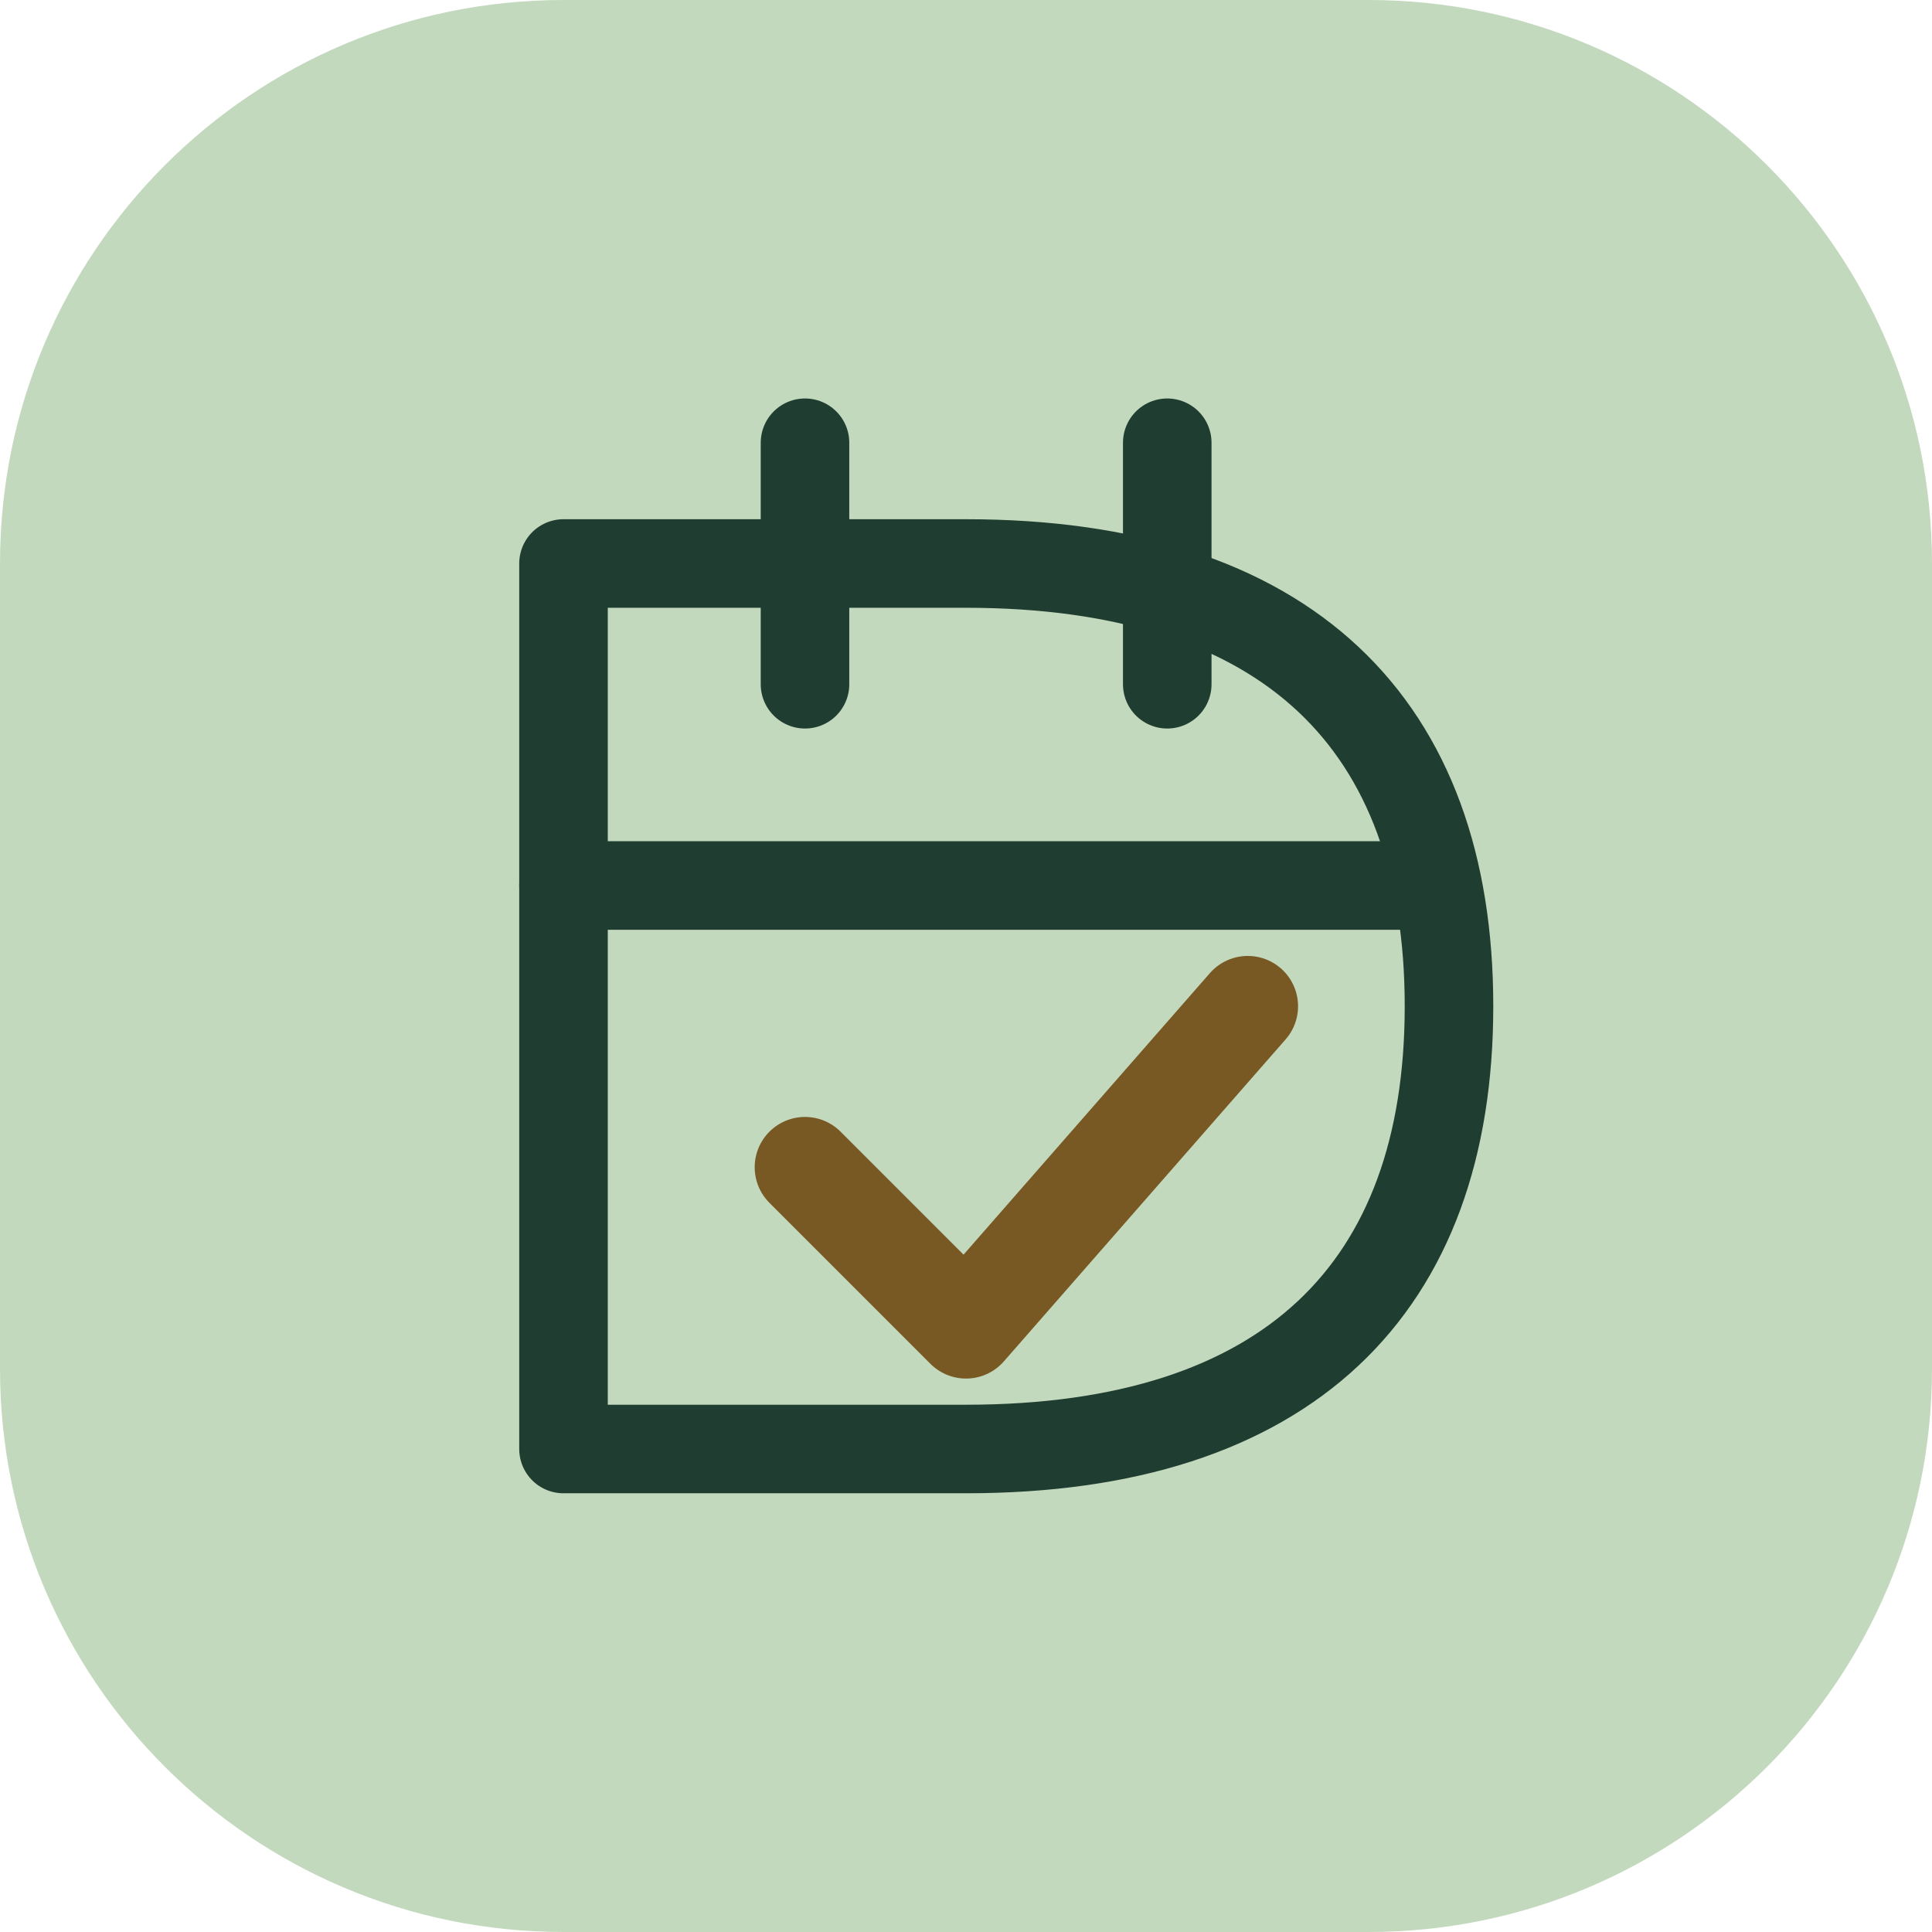
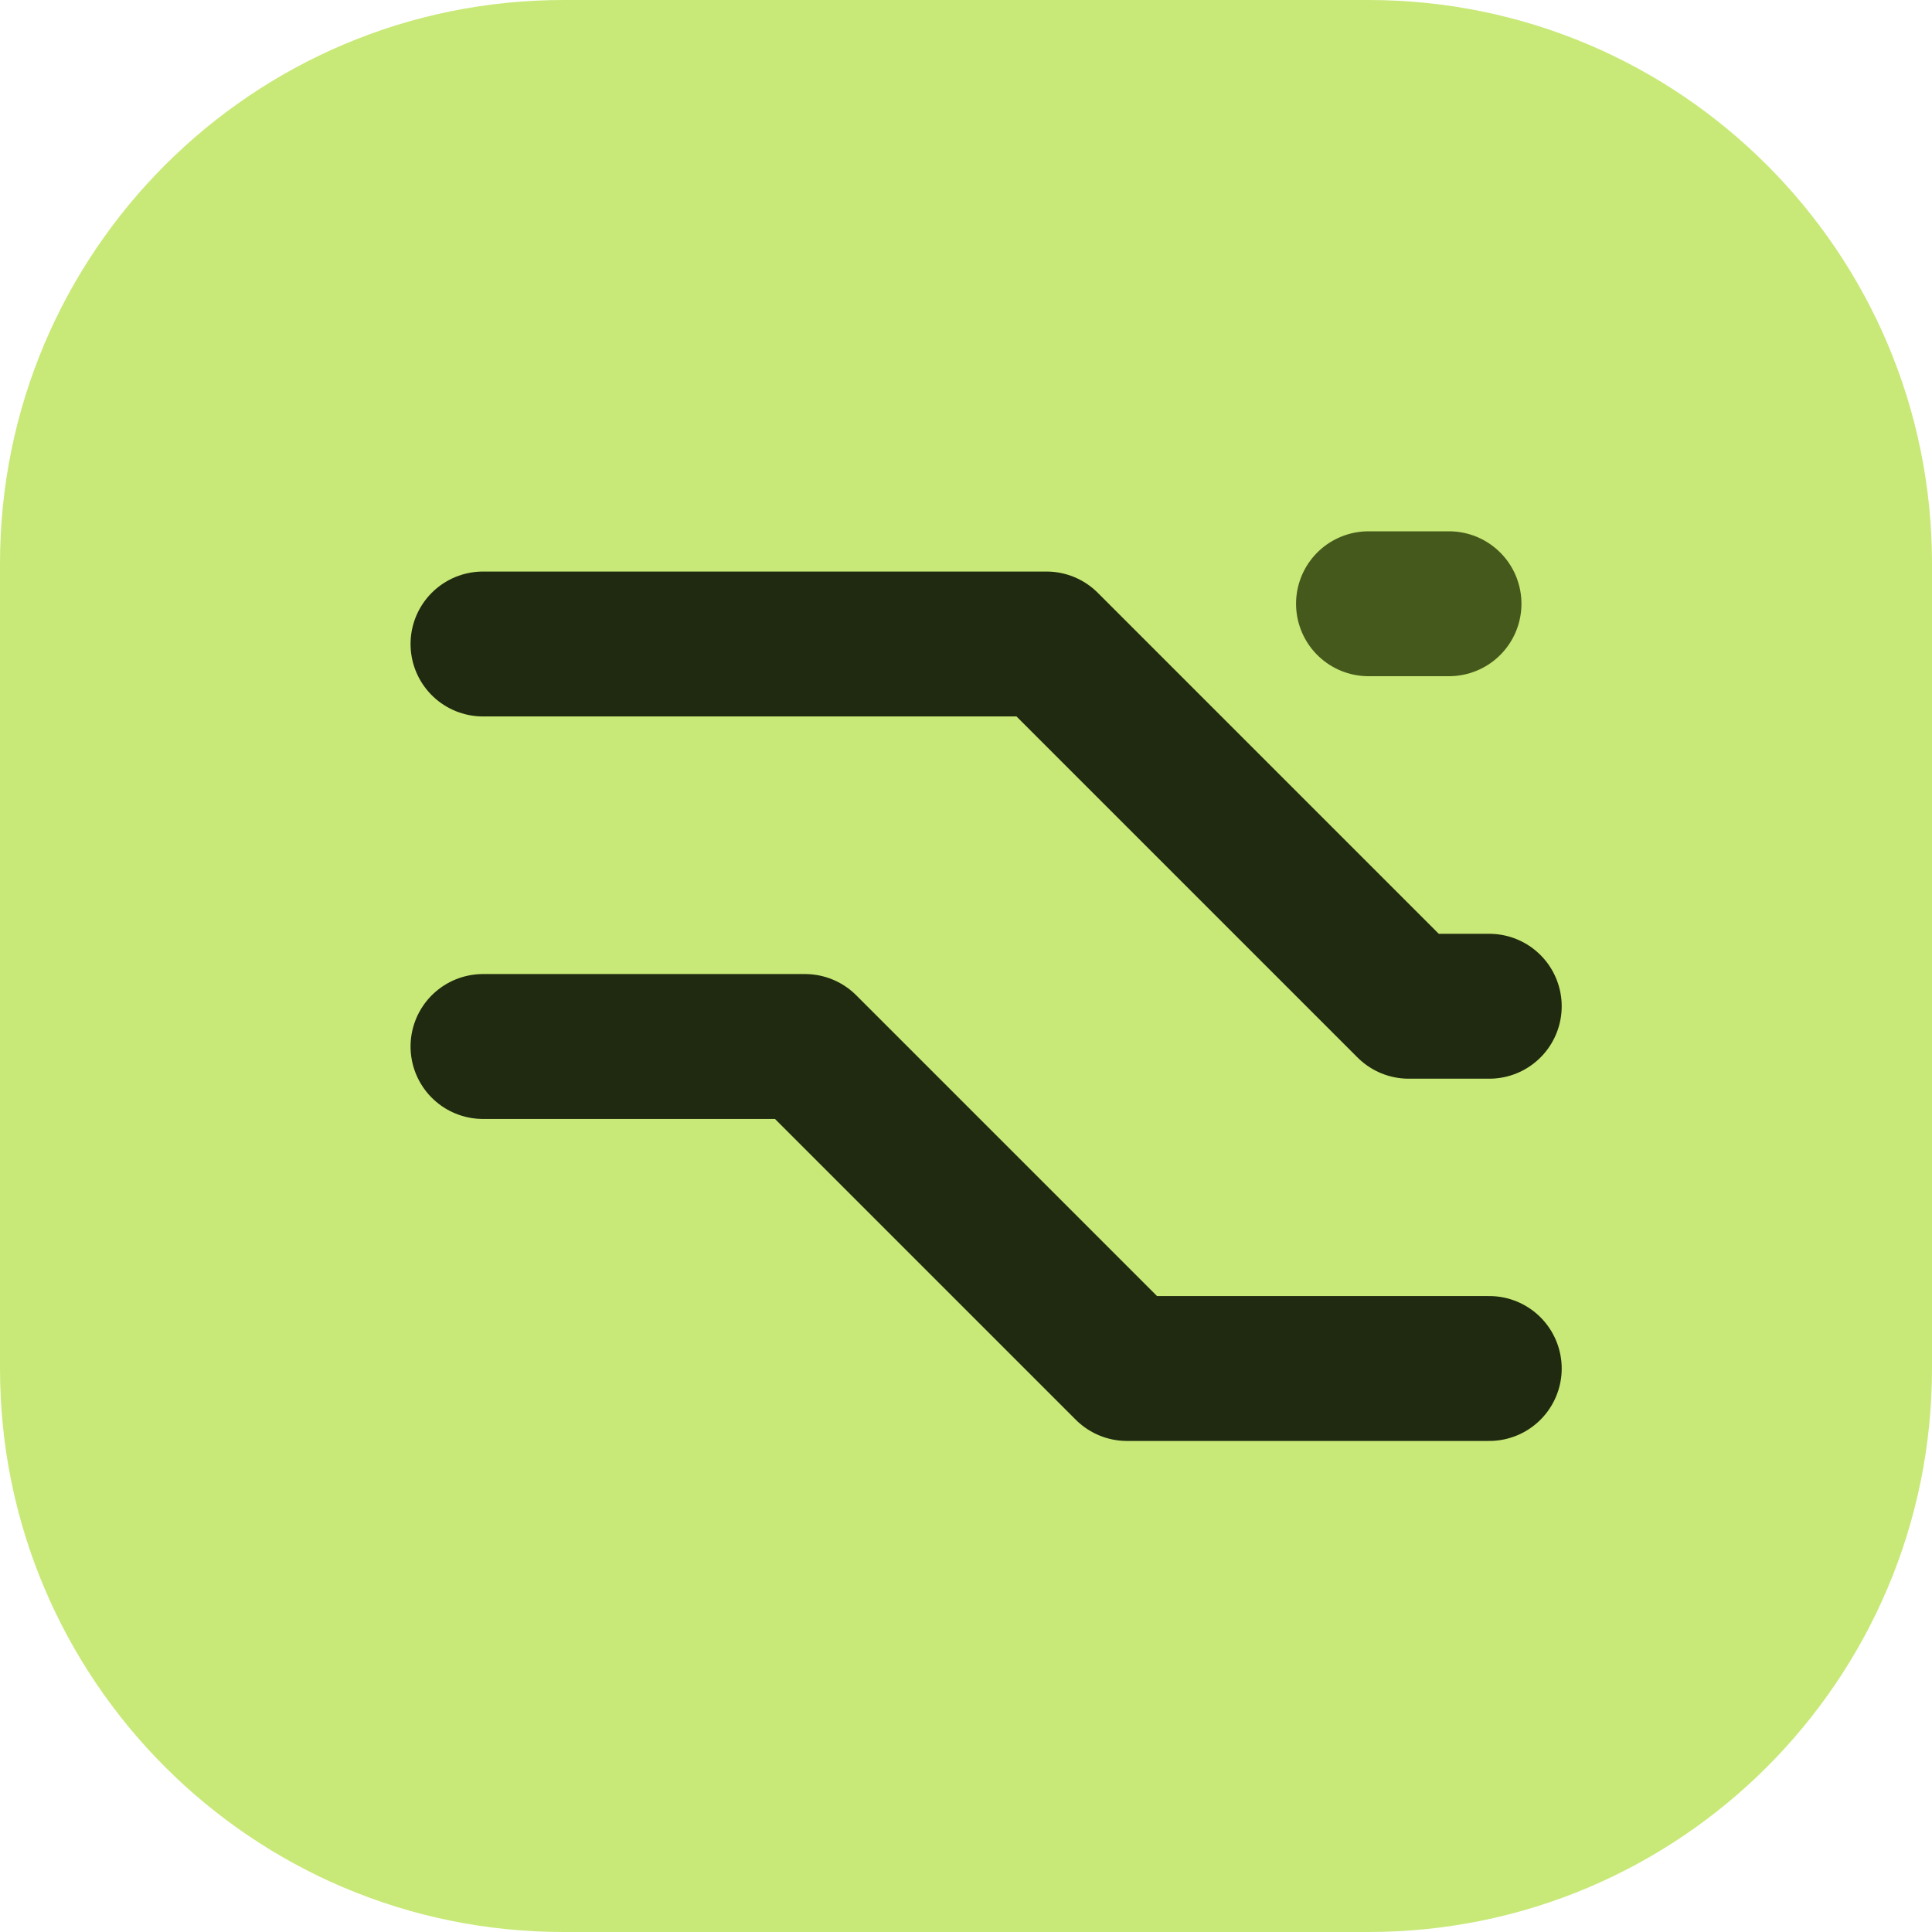
<svg xmlns="http://www.w3.org/2000/svg" viewBox="0 0 48 48">
-   <rect width="48" height="48" rx="14" fill="#c3d9bd" />
-   <g fill="none" stroke="#203d31" stroke-width="2.2" stroke-linecap="round" stroke-linejoin="round">
-     <path d="M14 14h10c8 0 12 4 12 11s-4 11-12 11H14Z" />
-     <path d="M14 22h21M20 11v6M29 11v6" />
+   <rect width="48" height="48" rx="14" fill="#c8e977" />
+   <g fill="none" stroke-width="3.6" stroke-linecap="round" stroke-linejoin="round">
+     <path d="M12 16h14l9 9h2M12 26h8l8 8h9" stroke="#202a10" />
+     <path d="M34 15h2" stroke="#45591c" />
  </g>
-   <path d="m20 29 4 4 7-8" fill="none" stroke="#785823" stroke-width="2.5" stroke-linecap="round" stroke-linejoin="round" />
</svg>
